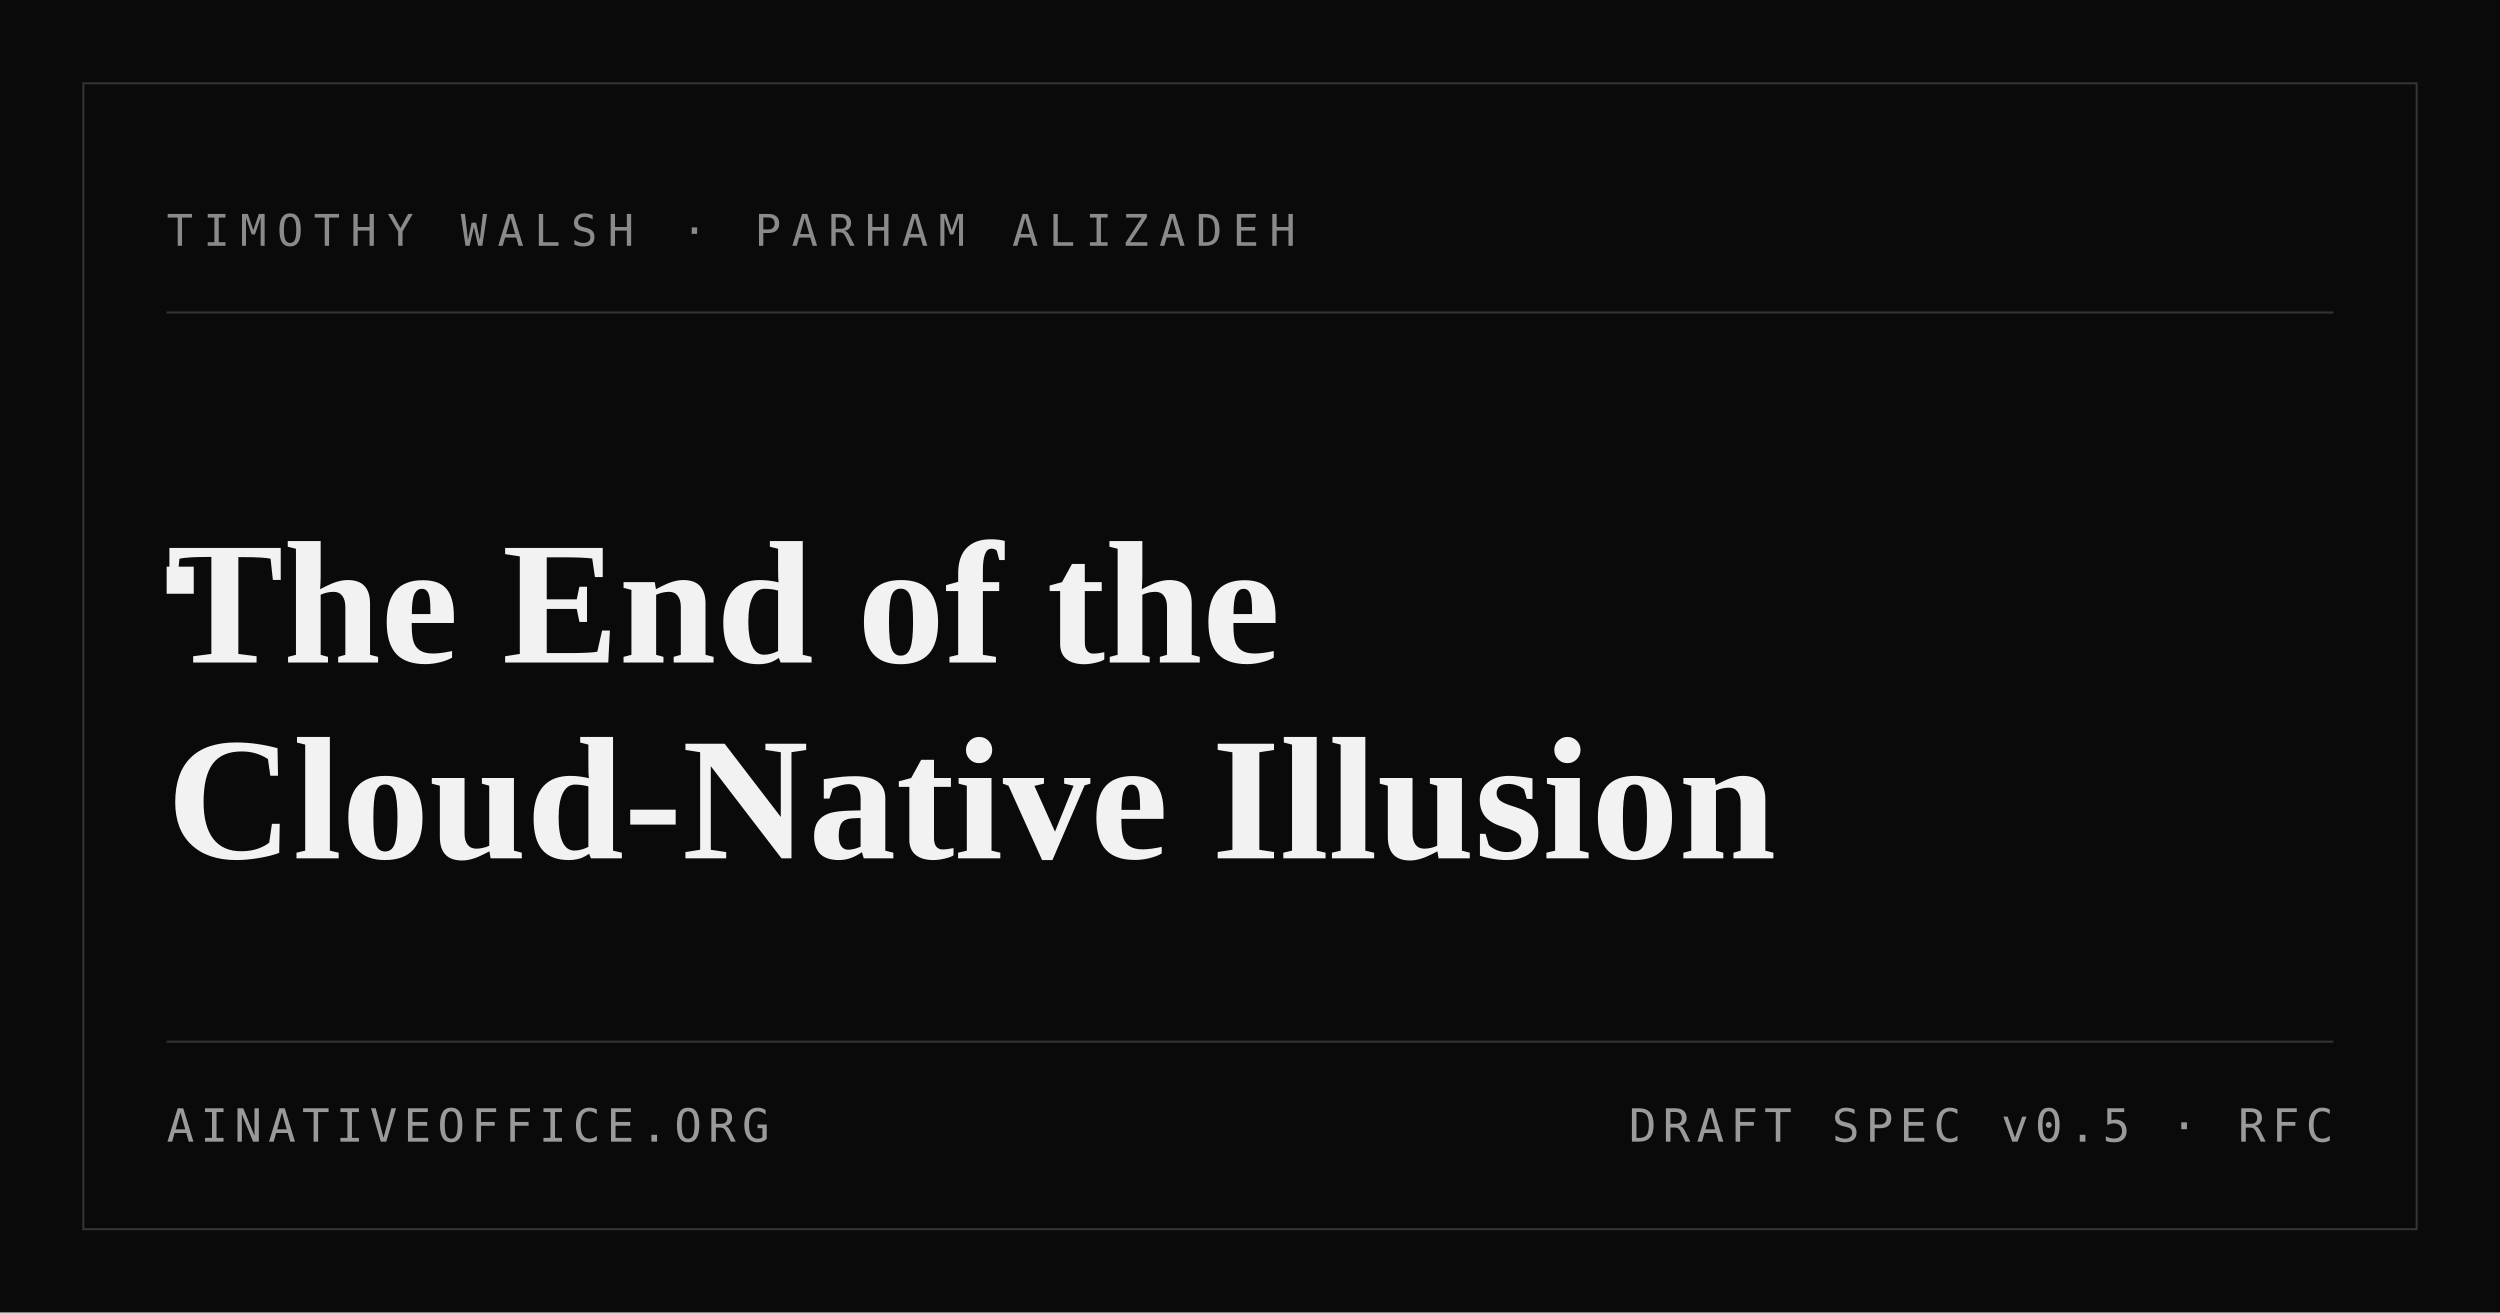
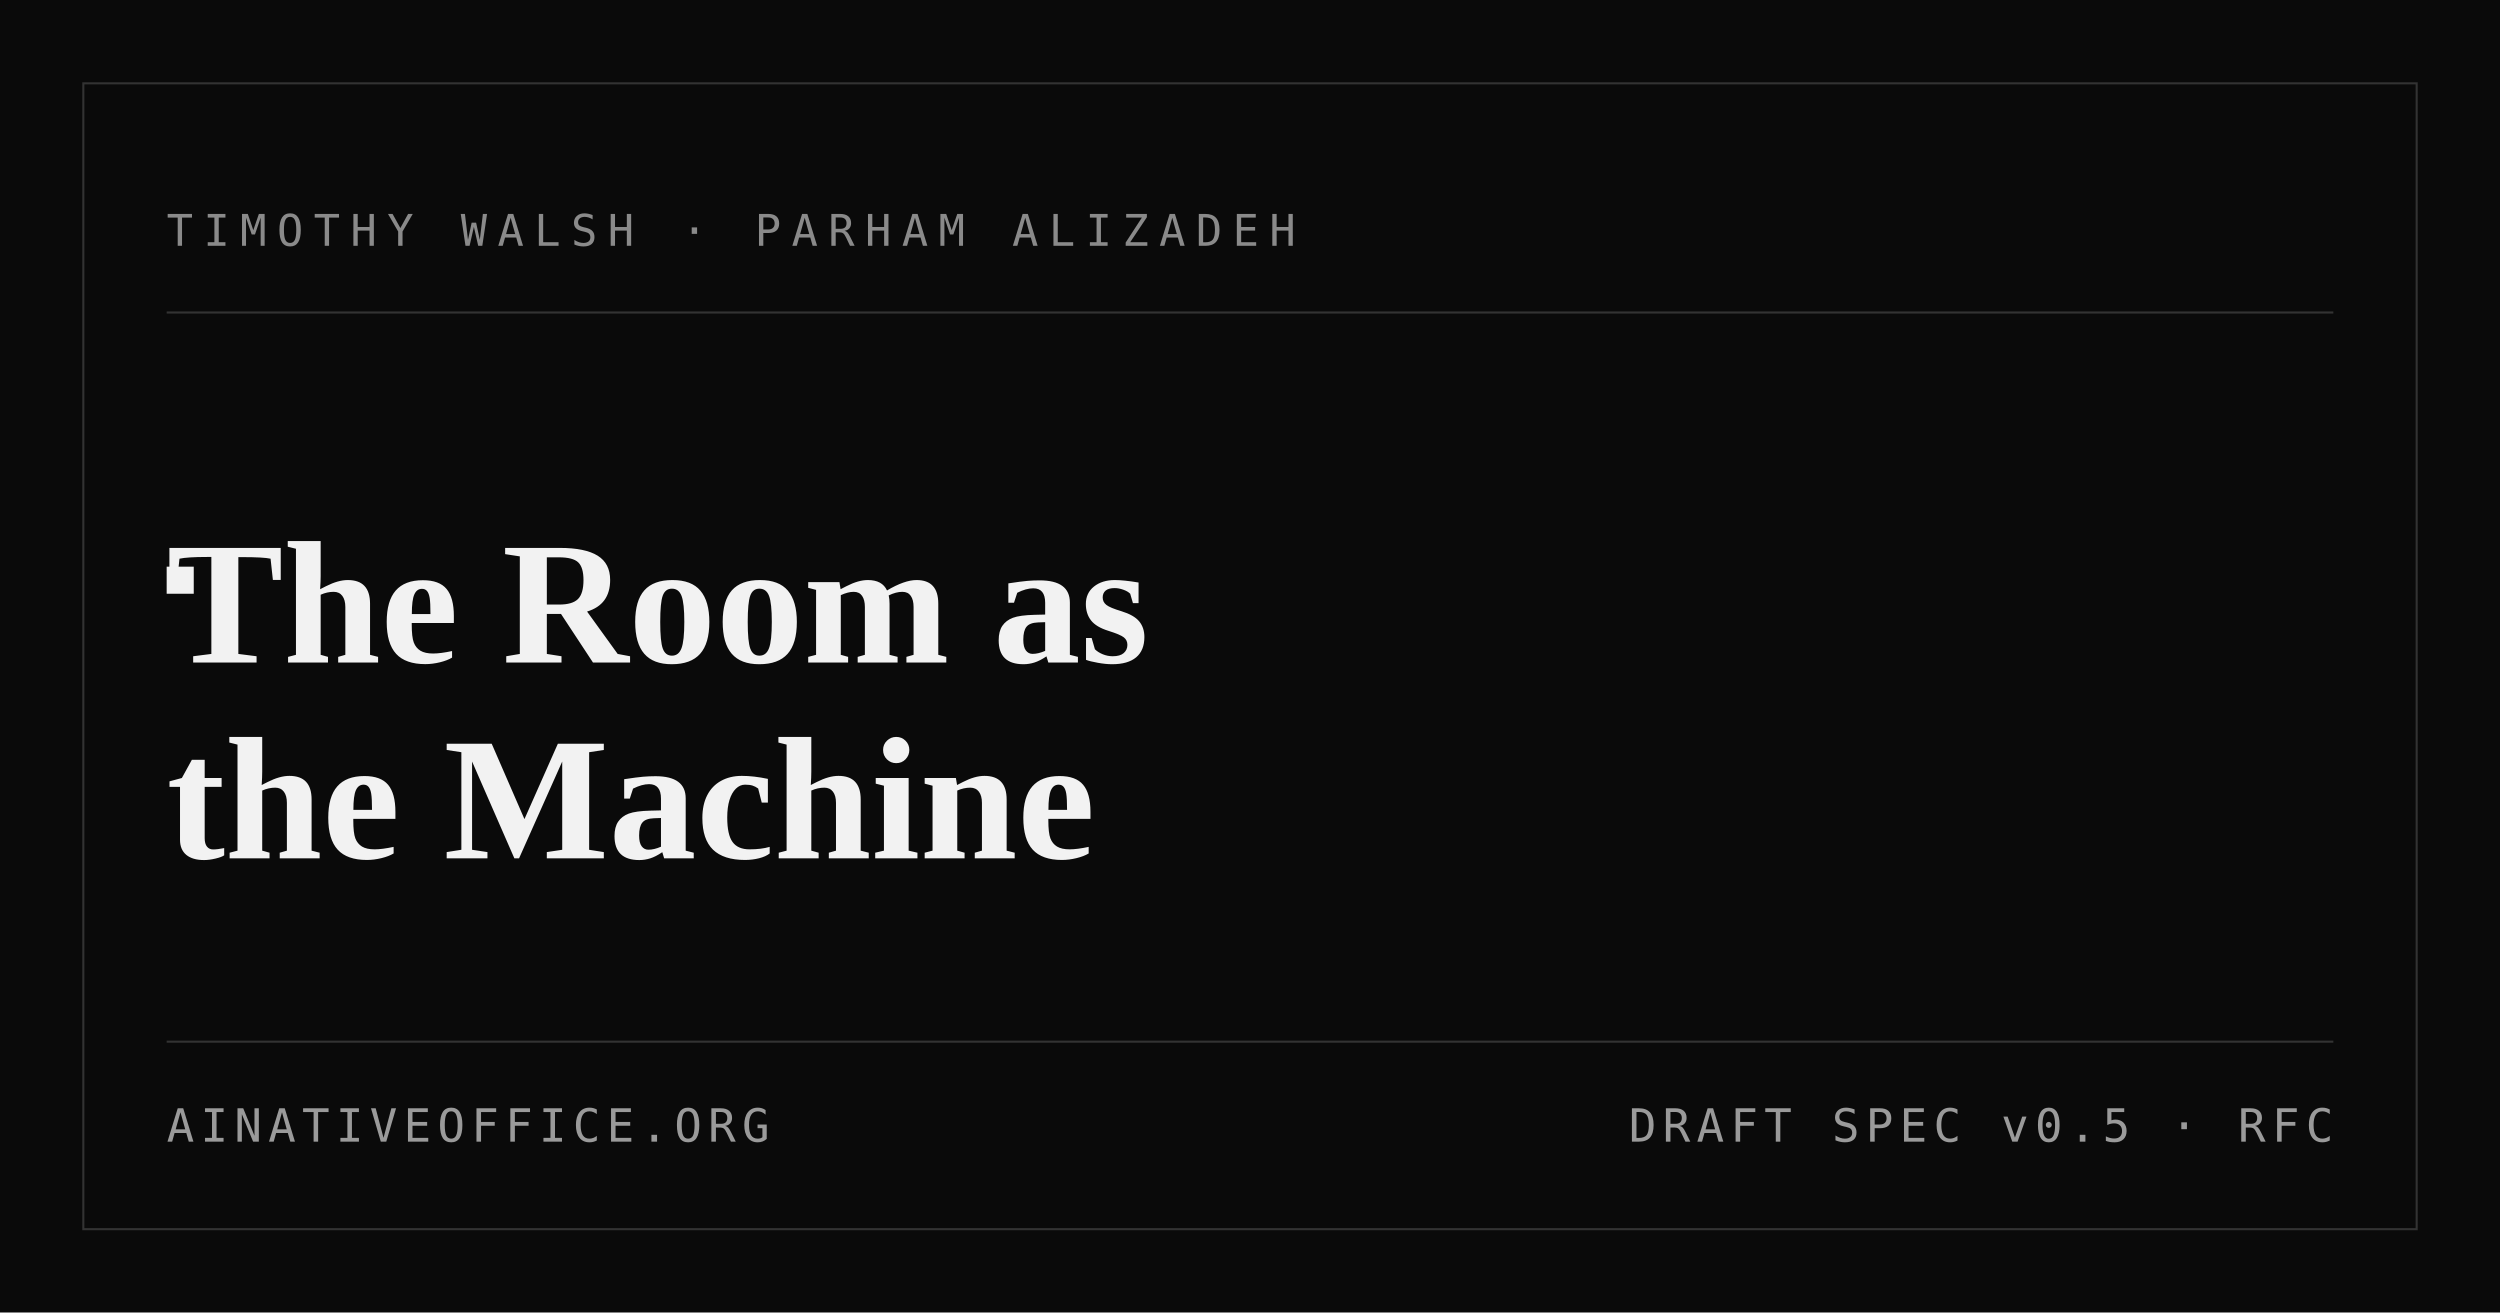
<svg xmlns="http://www.w3.org/2000/svg" width="1200" height="630" viewBox="0 0 1200 630">
  <rect width="1200" height="630" fill="#0A0A0A" />
  <rect x="40" y="40" width="1120" height="550" fill="none" stroke="#333333" stroke-width="1" />
  <text x="80" y="118" font-family="monospace" font-size="21" letter-spacing="5" fill="#8A8A8A">TIMOTHY WALSH · PARHAM ALIZADEH</text>
  <line x1="80" y1="150" x2="1120" y2="150" stroke="#333333" stroke-width="1" />
-   <text x="80" y="318" font-family="Georgia, 'Times New Roman', serif" font-size="84" font-weight="700" fill="#F2F2F2">The End of the</text>
-   <text x="80" y="412" font-family="Georgia, 'Times New Roman', serif" font-size="84" font-weight="700" fill="#F2F2F2">Cloud-Native Illusion</text>
+   <text x="80" y="318" font-family="Georgia, 'Times New Roman', serif" font-size="84" font-weight="700" fill="#F2F2F2">The Room as</text>
+   <text x="80" y="412" font-family="Georgia, 'Times New Roman', serif" font-size="84" font-weight="700" fill="#F2F2F2">the Machine</text>
  <line x1="80" y1="500" x2="1120" y2="500" stroke="#333333" stroke-width="1" />
  <text x="80" y="548" font-family="monospace" font-size="22" letter-spacing="3" fill="#9A9A9A">AINATIVEOFFICE.ORG</text>
  <text x="1120" y="548" text-anchor="end" font-family="monospace" font-size="22" letter-spacing="3" fill="#9A9A9A">DRAFT SPEC v0.5 · RFC</text>
  <rect x="80" y="272" width="13" height="13" fill="#F2F2F2" />
</svg>
